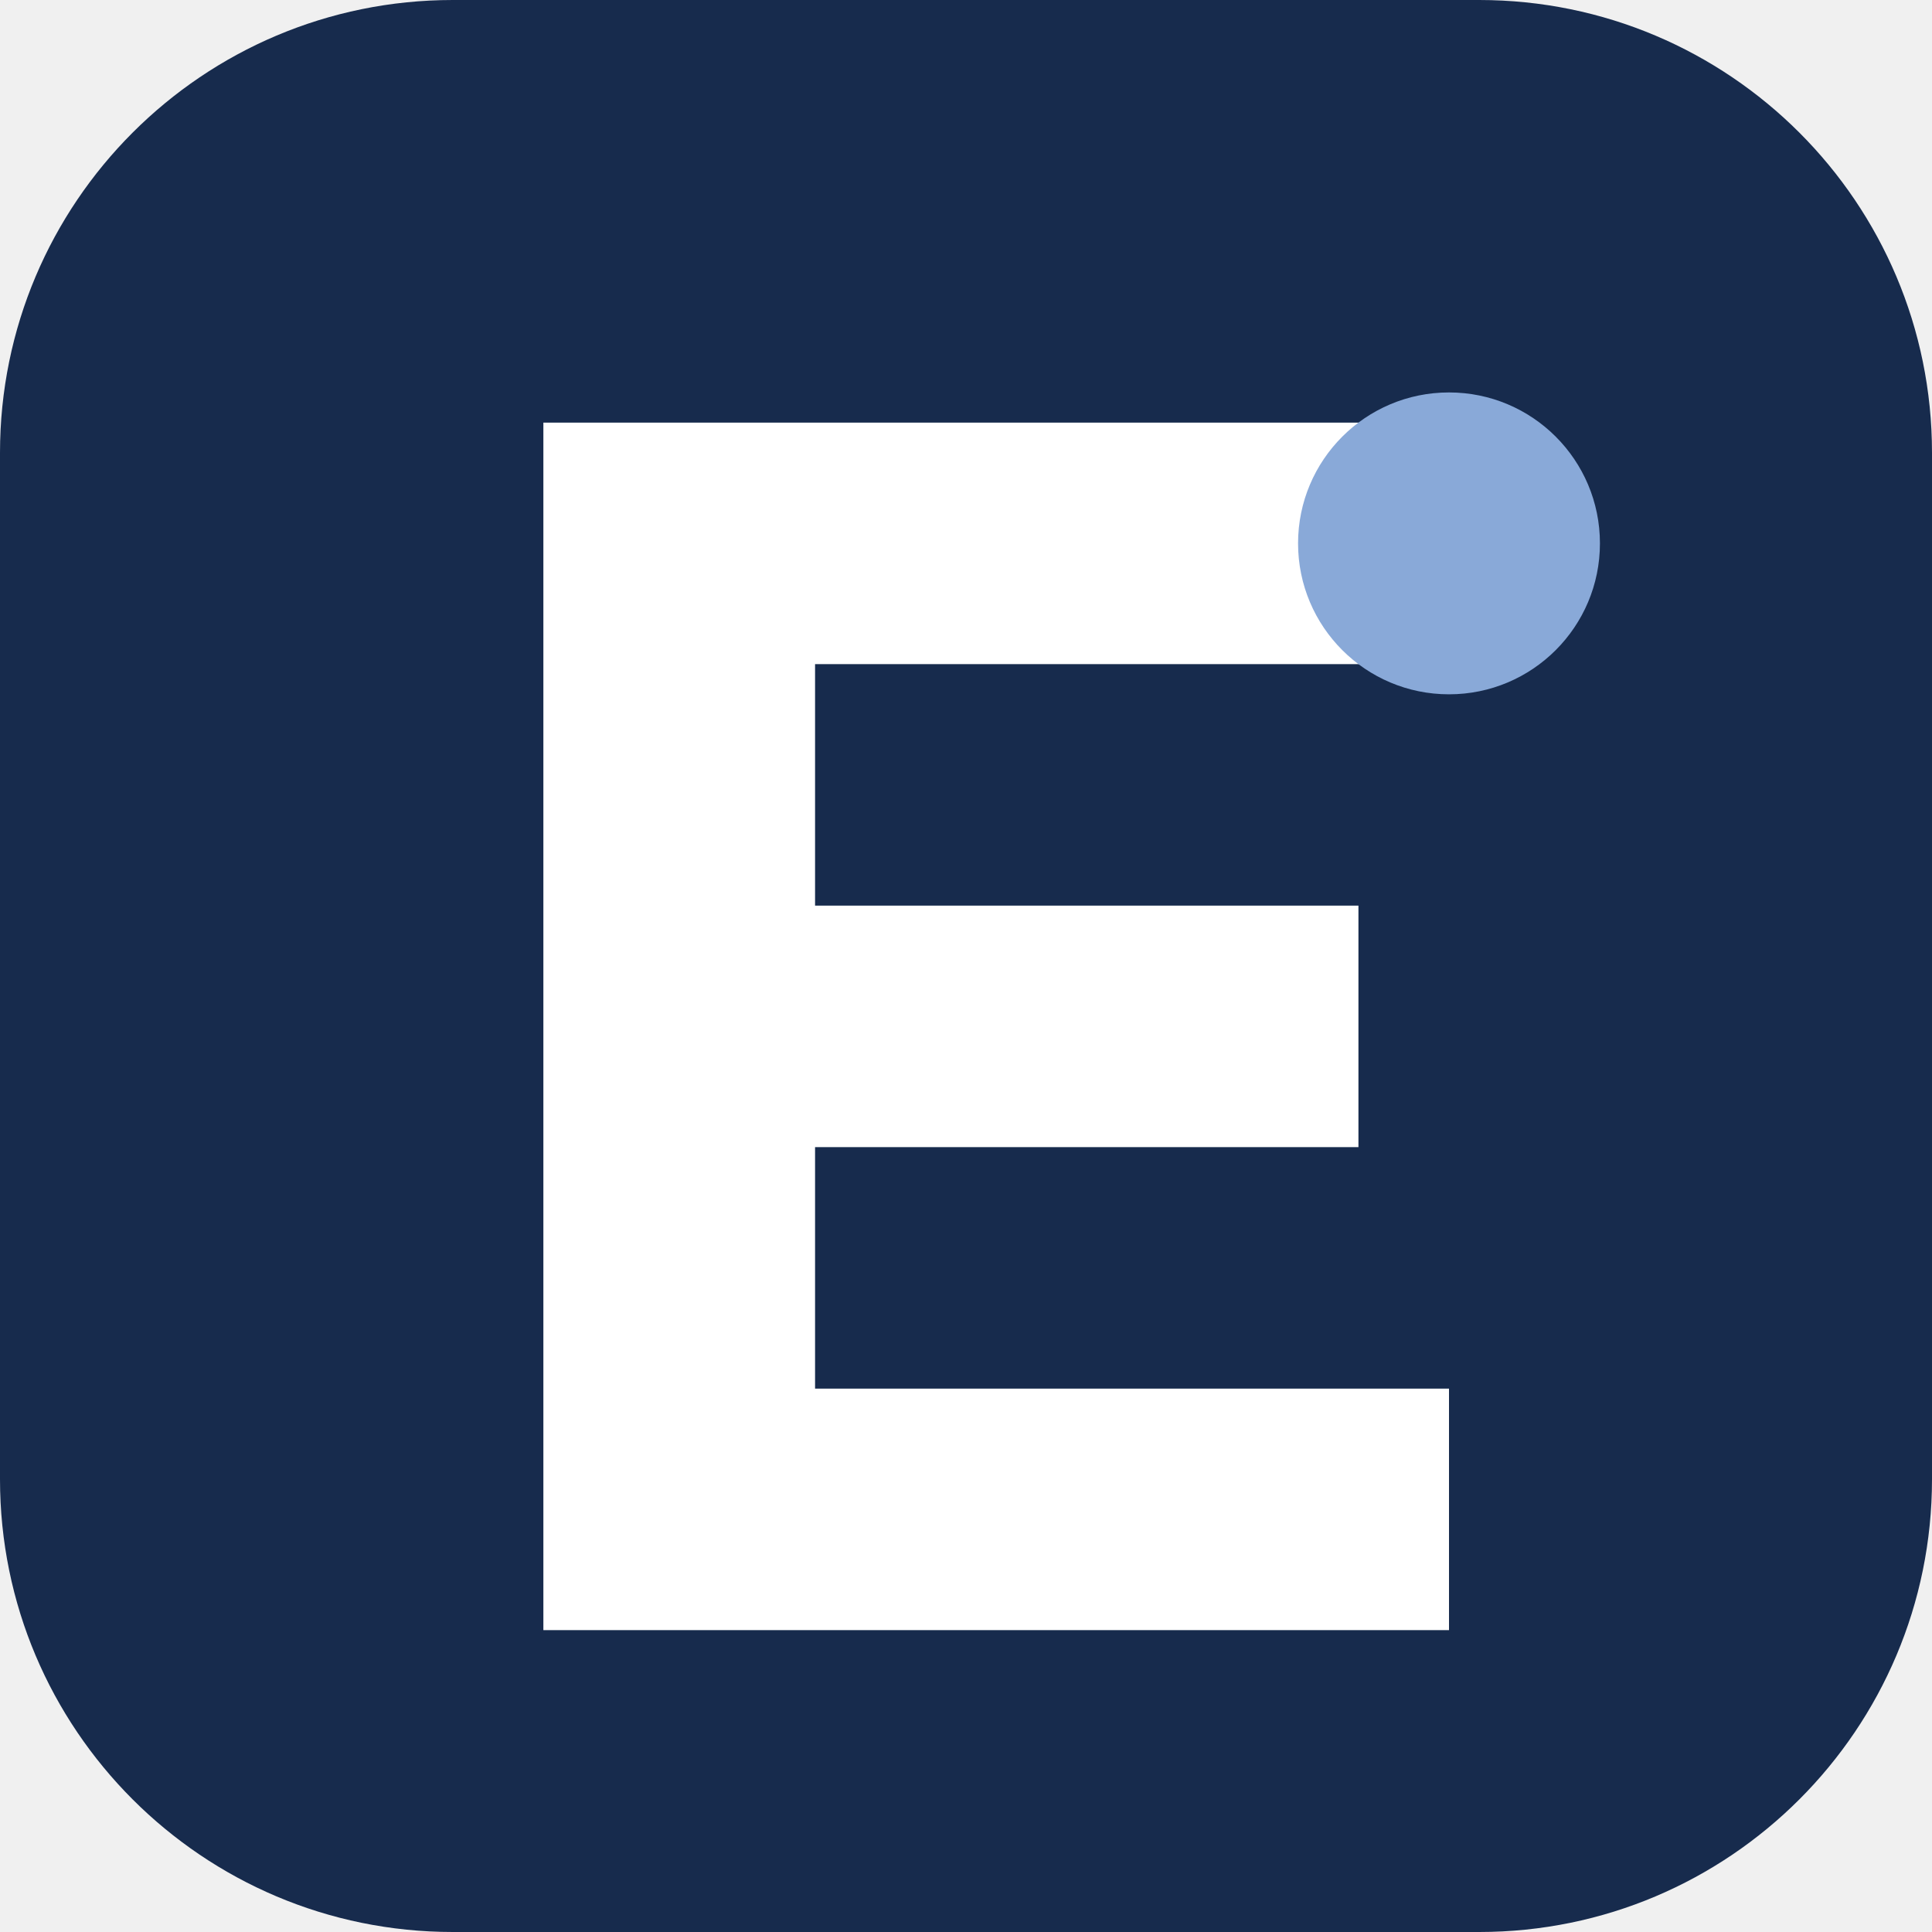
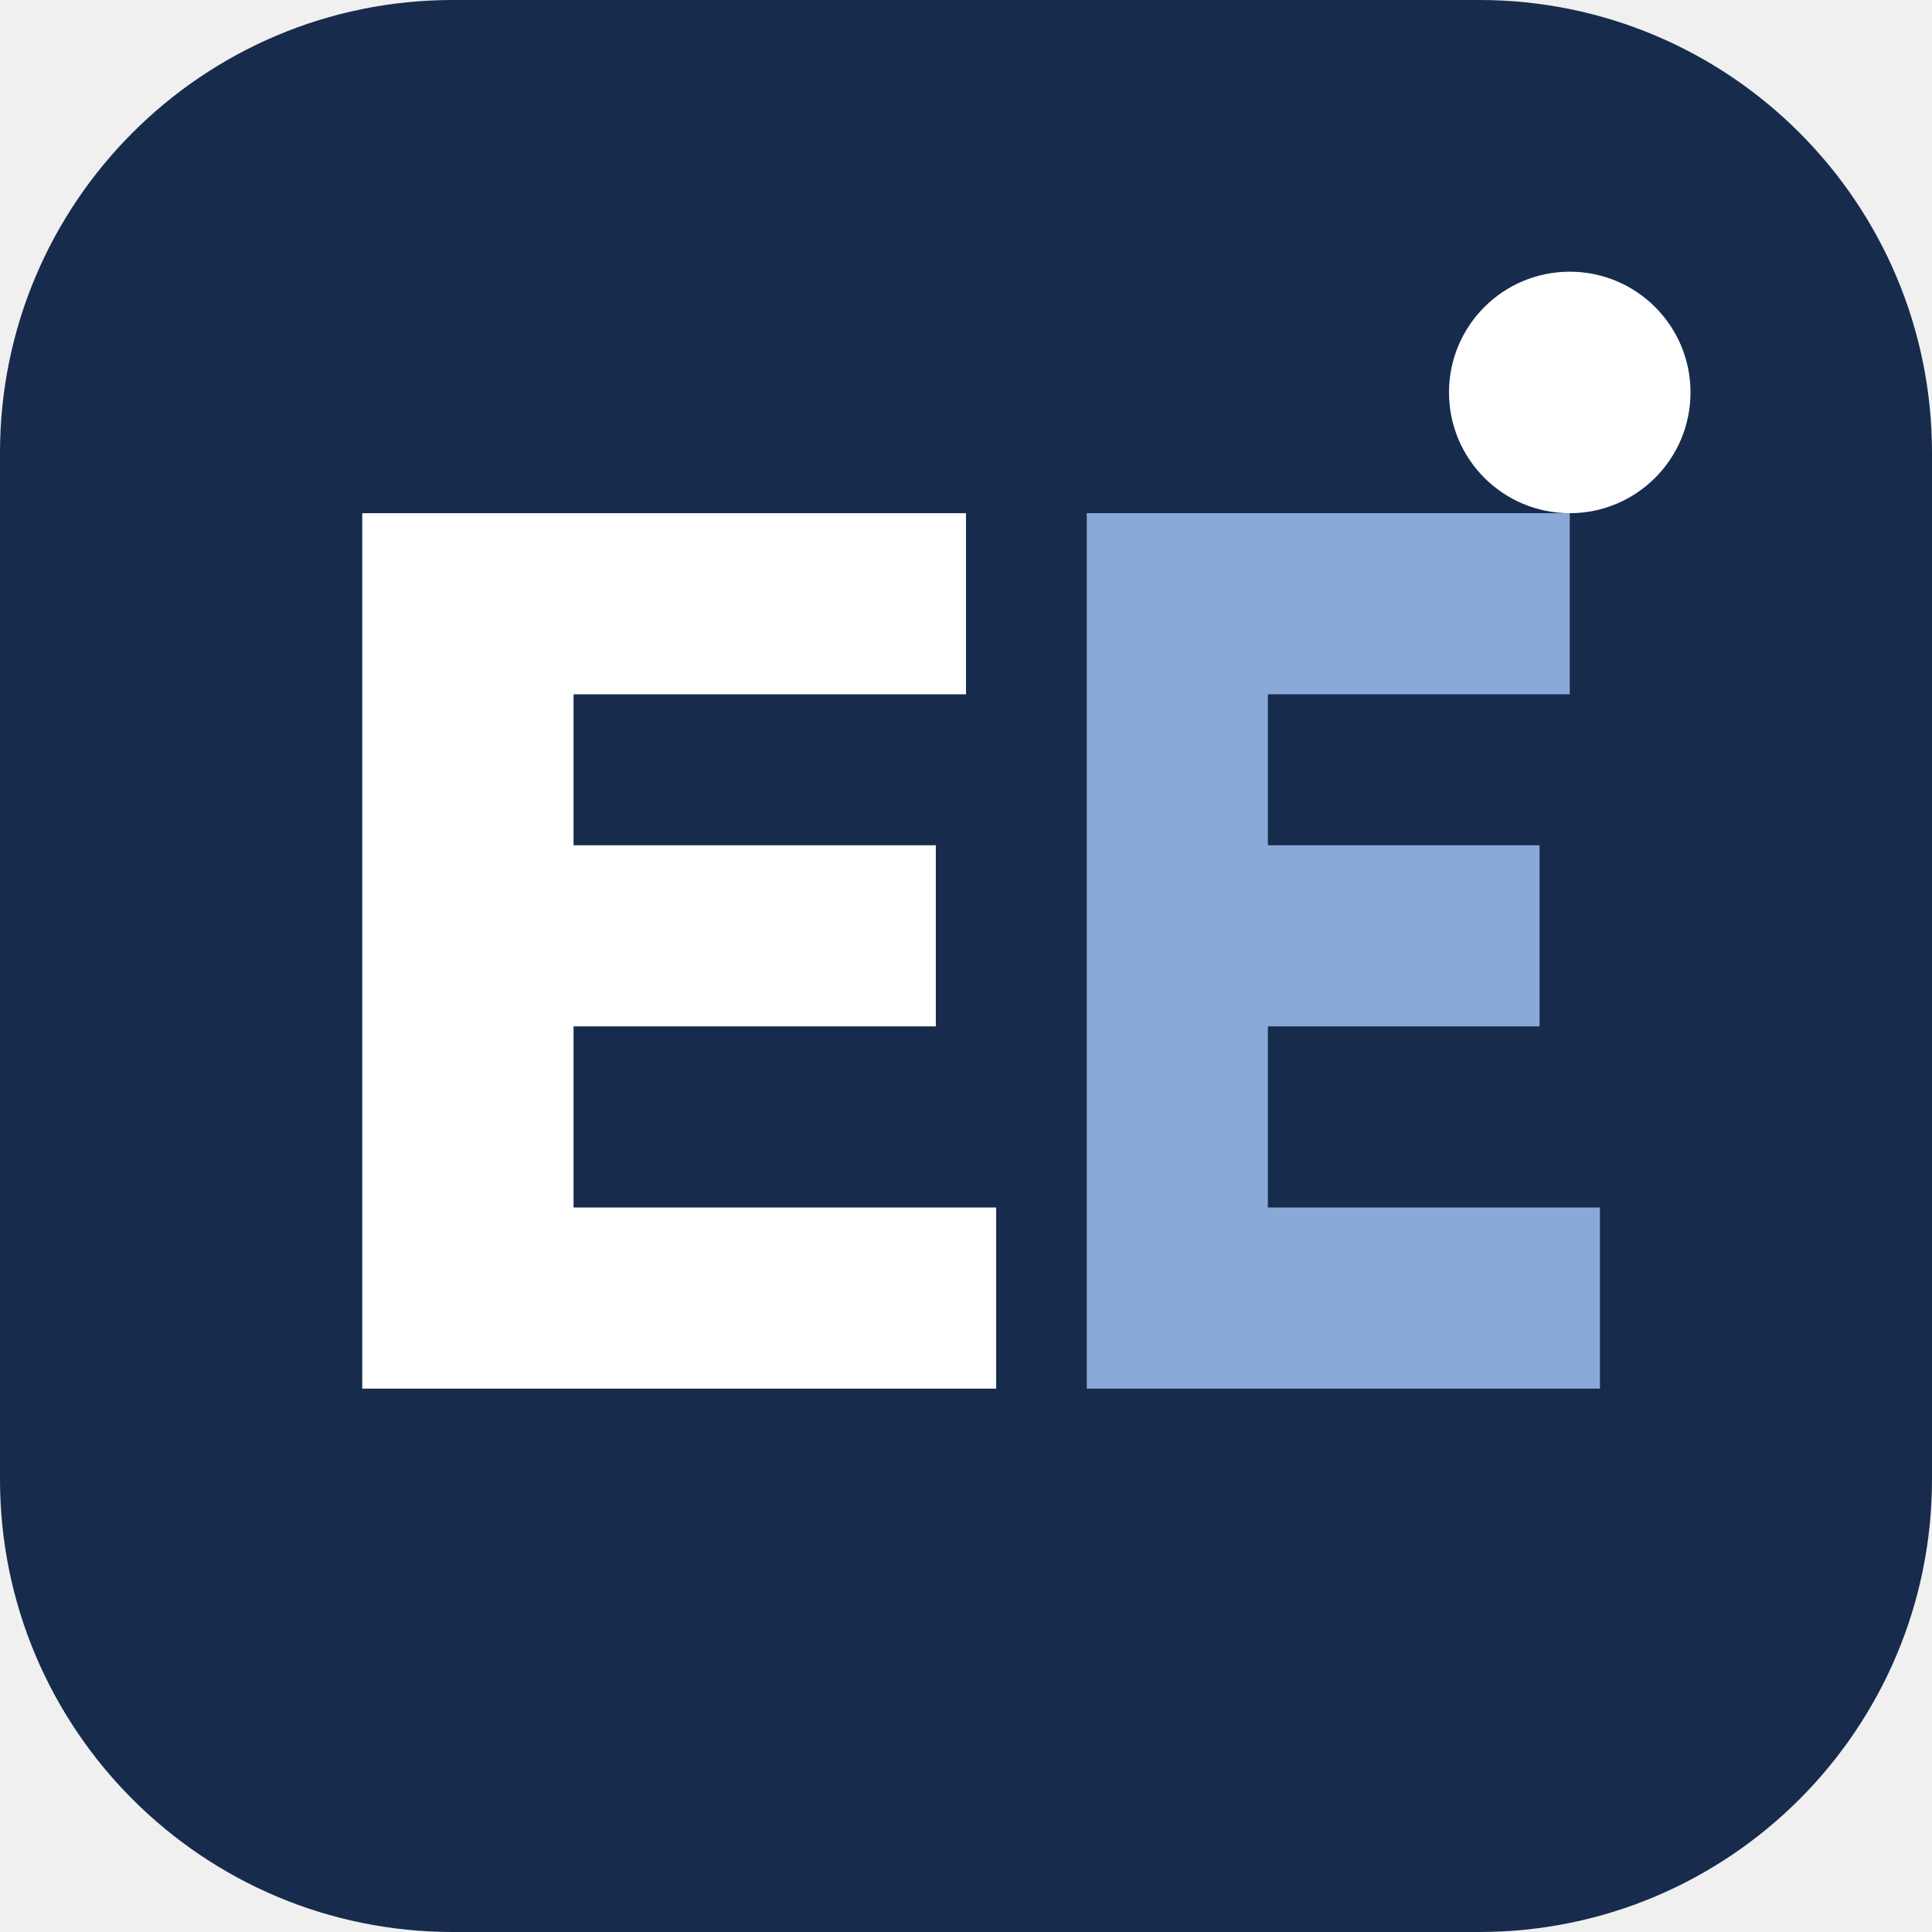
<svg xmlns="http://www.w3.org/2000/svg" viewBox="0 0 64 64">
  <rect width="64" height="64" rx="15" fill="#172b4d" />
-   <path d="M18 14h30v8H27v8h18v8H27v8h21v8H18z" fill="#fff" />
-   <circle cx="48" cy="18" r="5" fill="#89a9d8" />
+   <path d="M12 17h20v6H19v5h12v6H19v6h14v6H12z" fill="#fff" />
+   <path d="M36 17h16v6H42v5h9v6h-9v6h11v6H36z" fill="#89a9d8" />
+   <circle cx="52" cy="13" r="4" fill="#fff" />
</svg>
